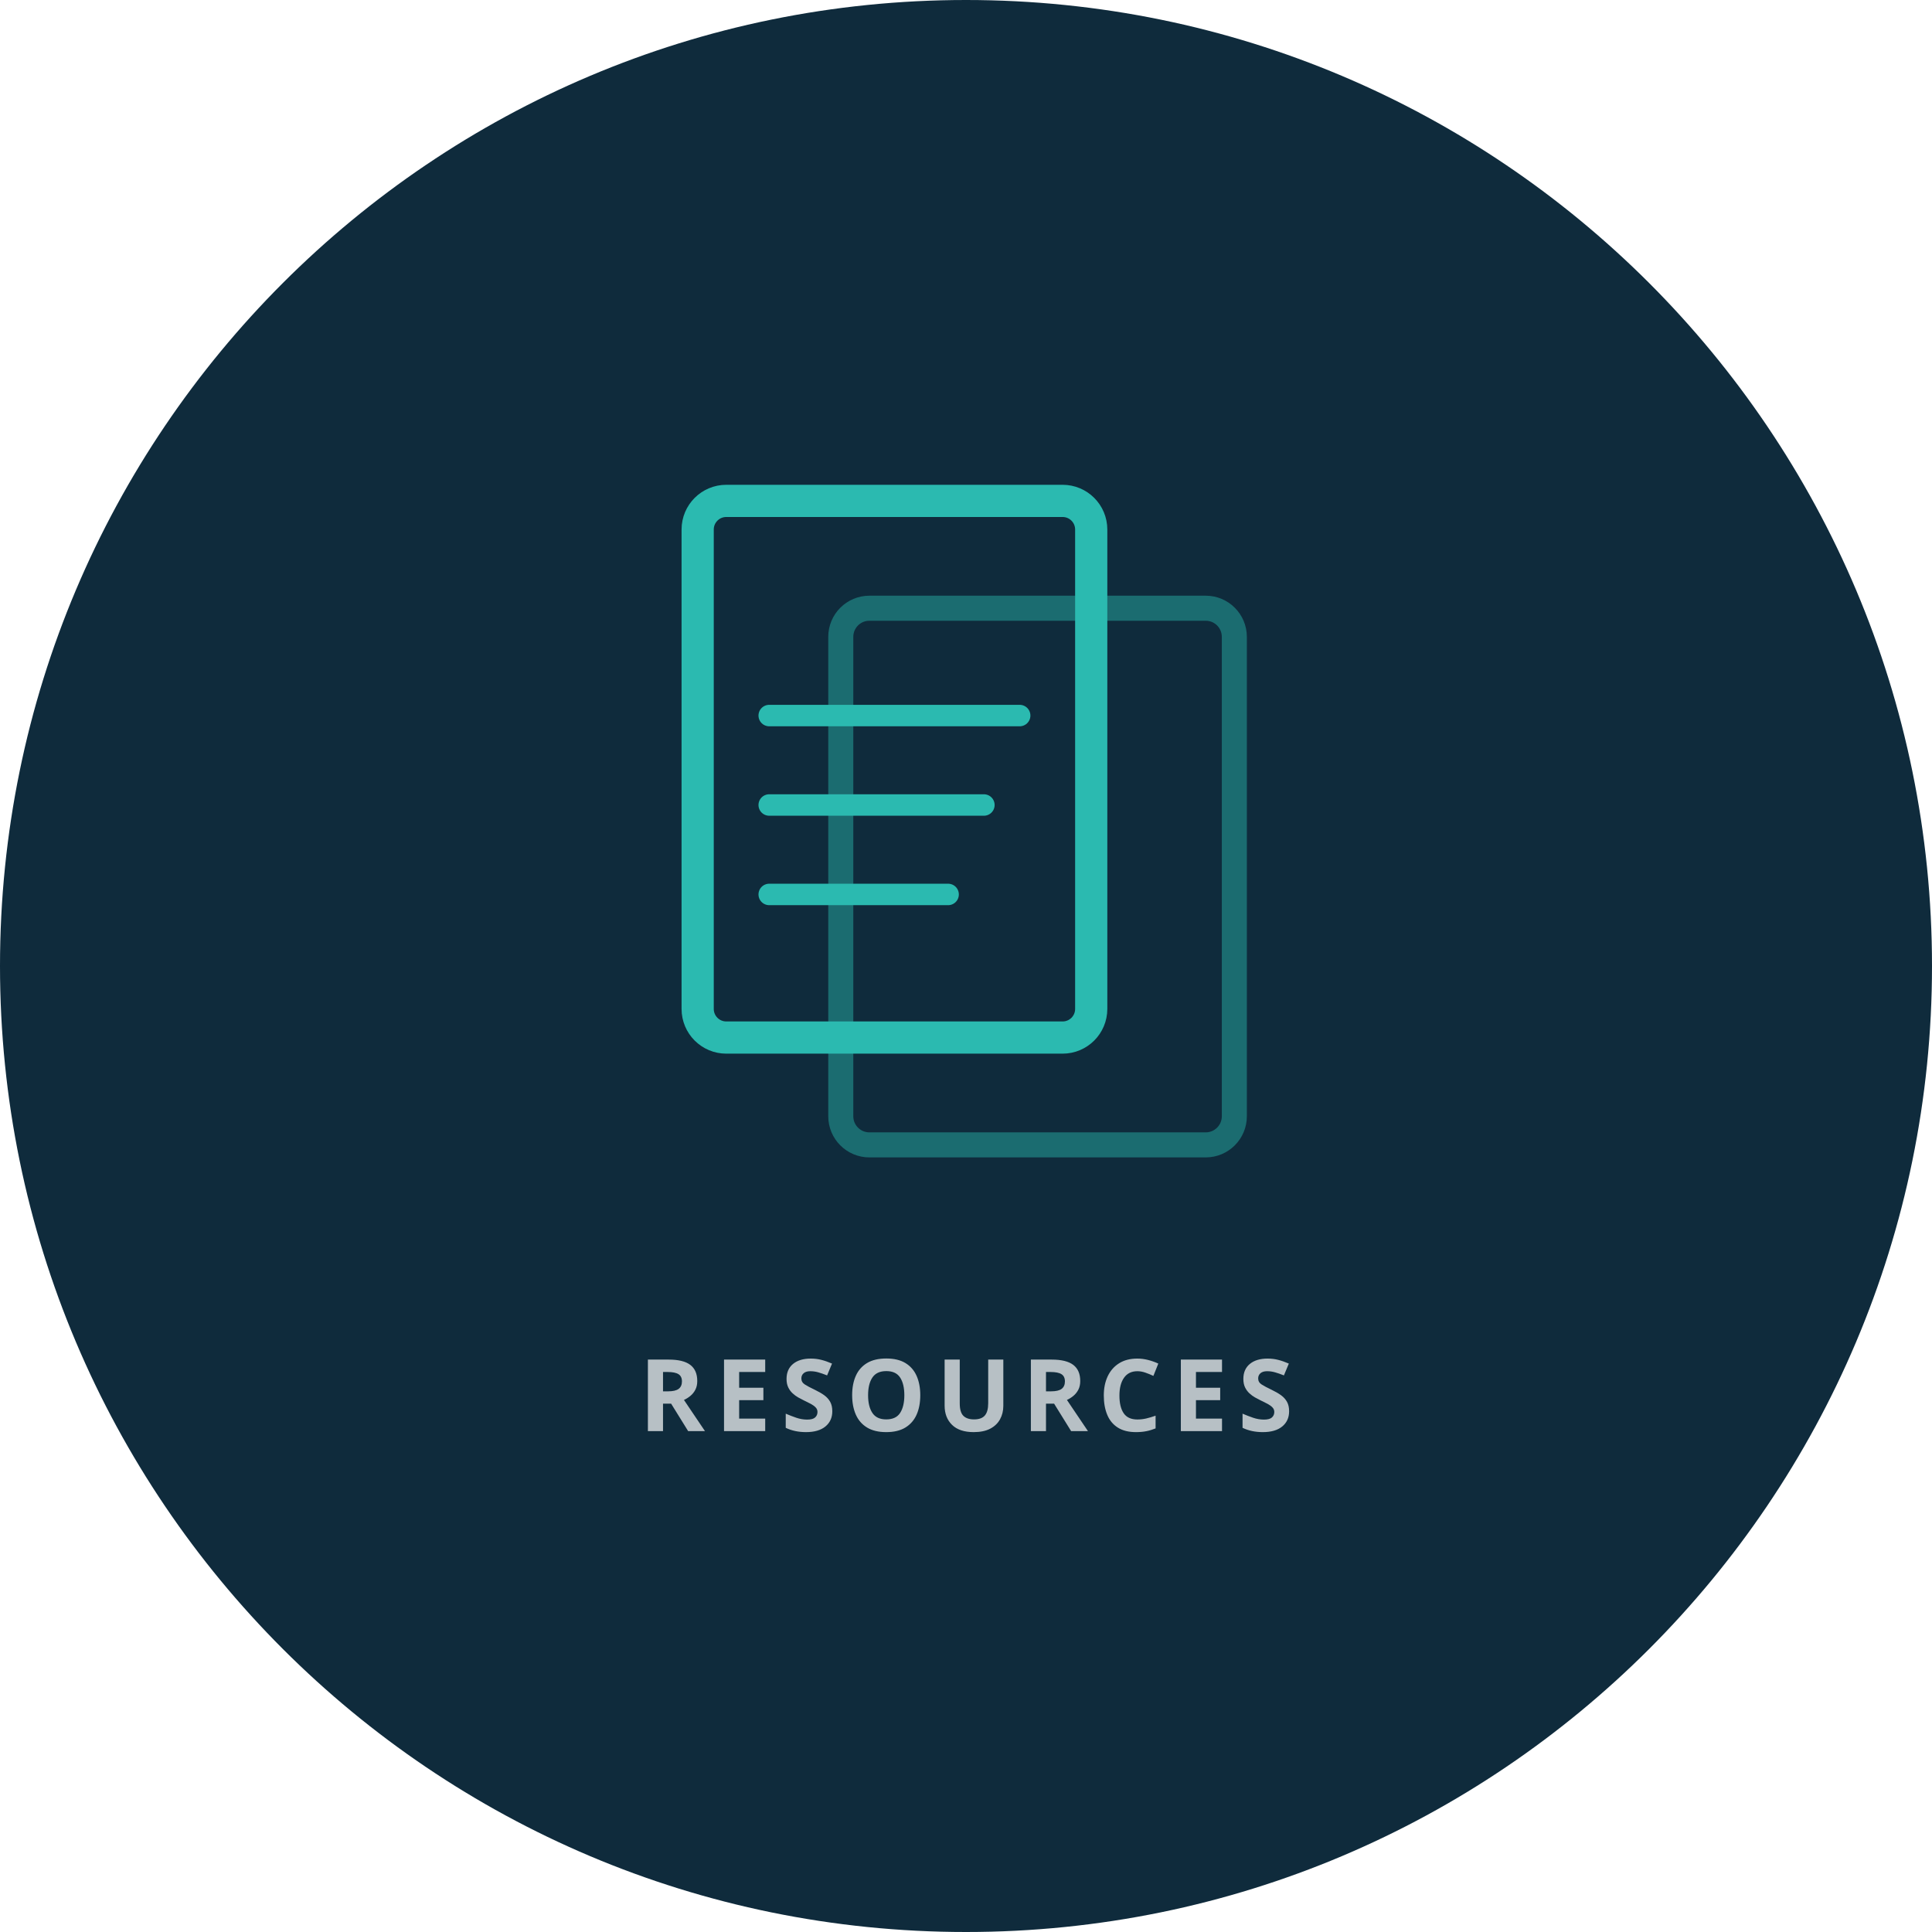
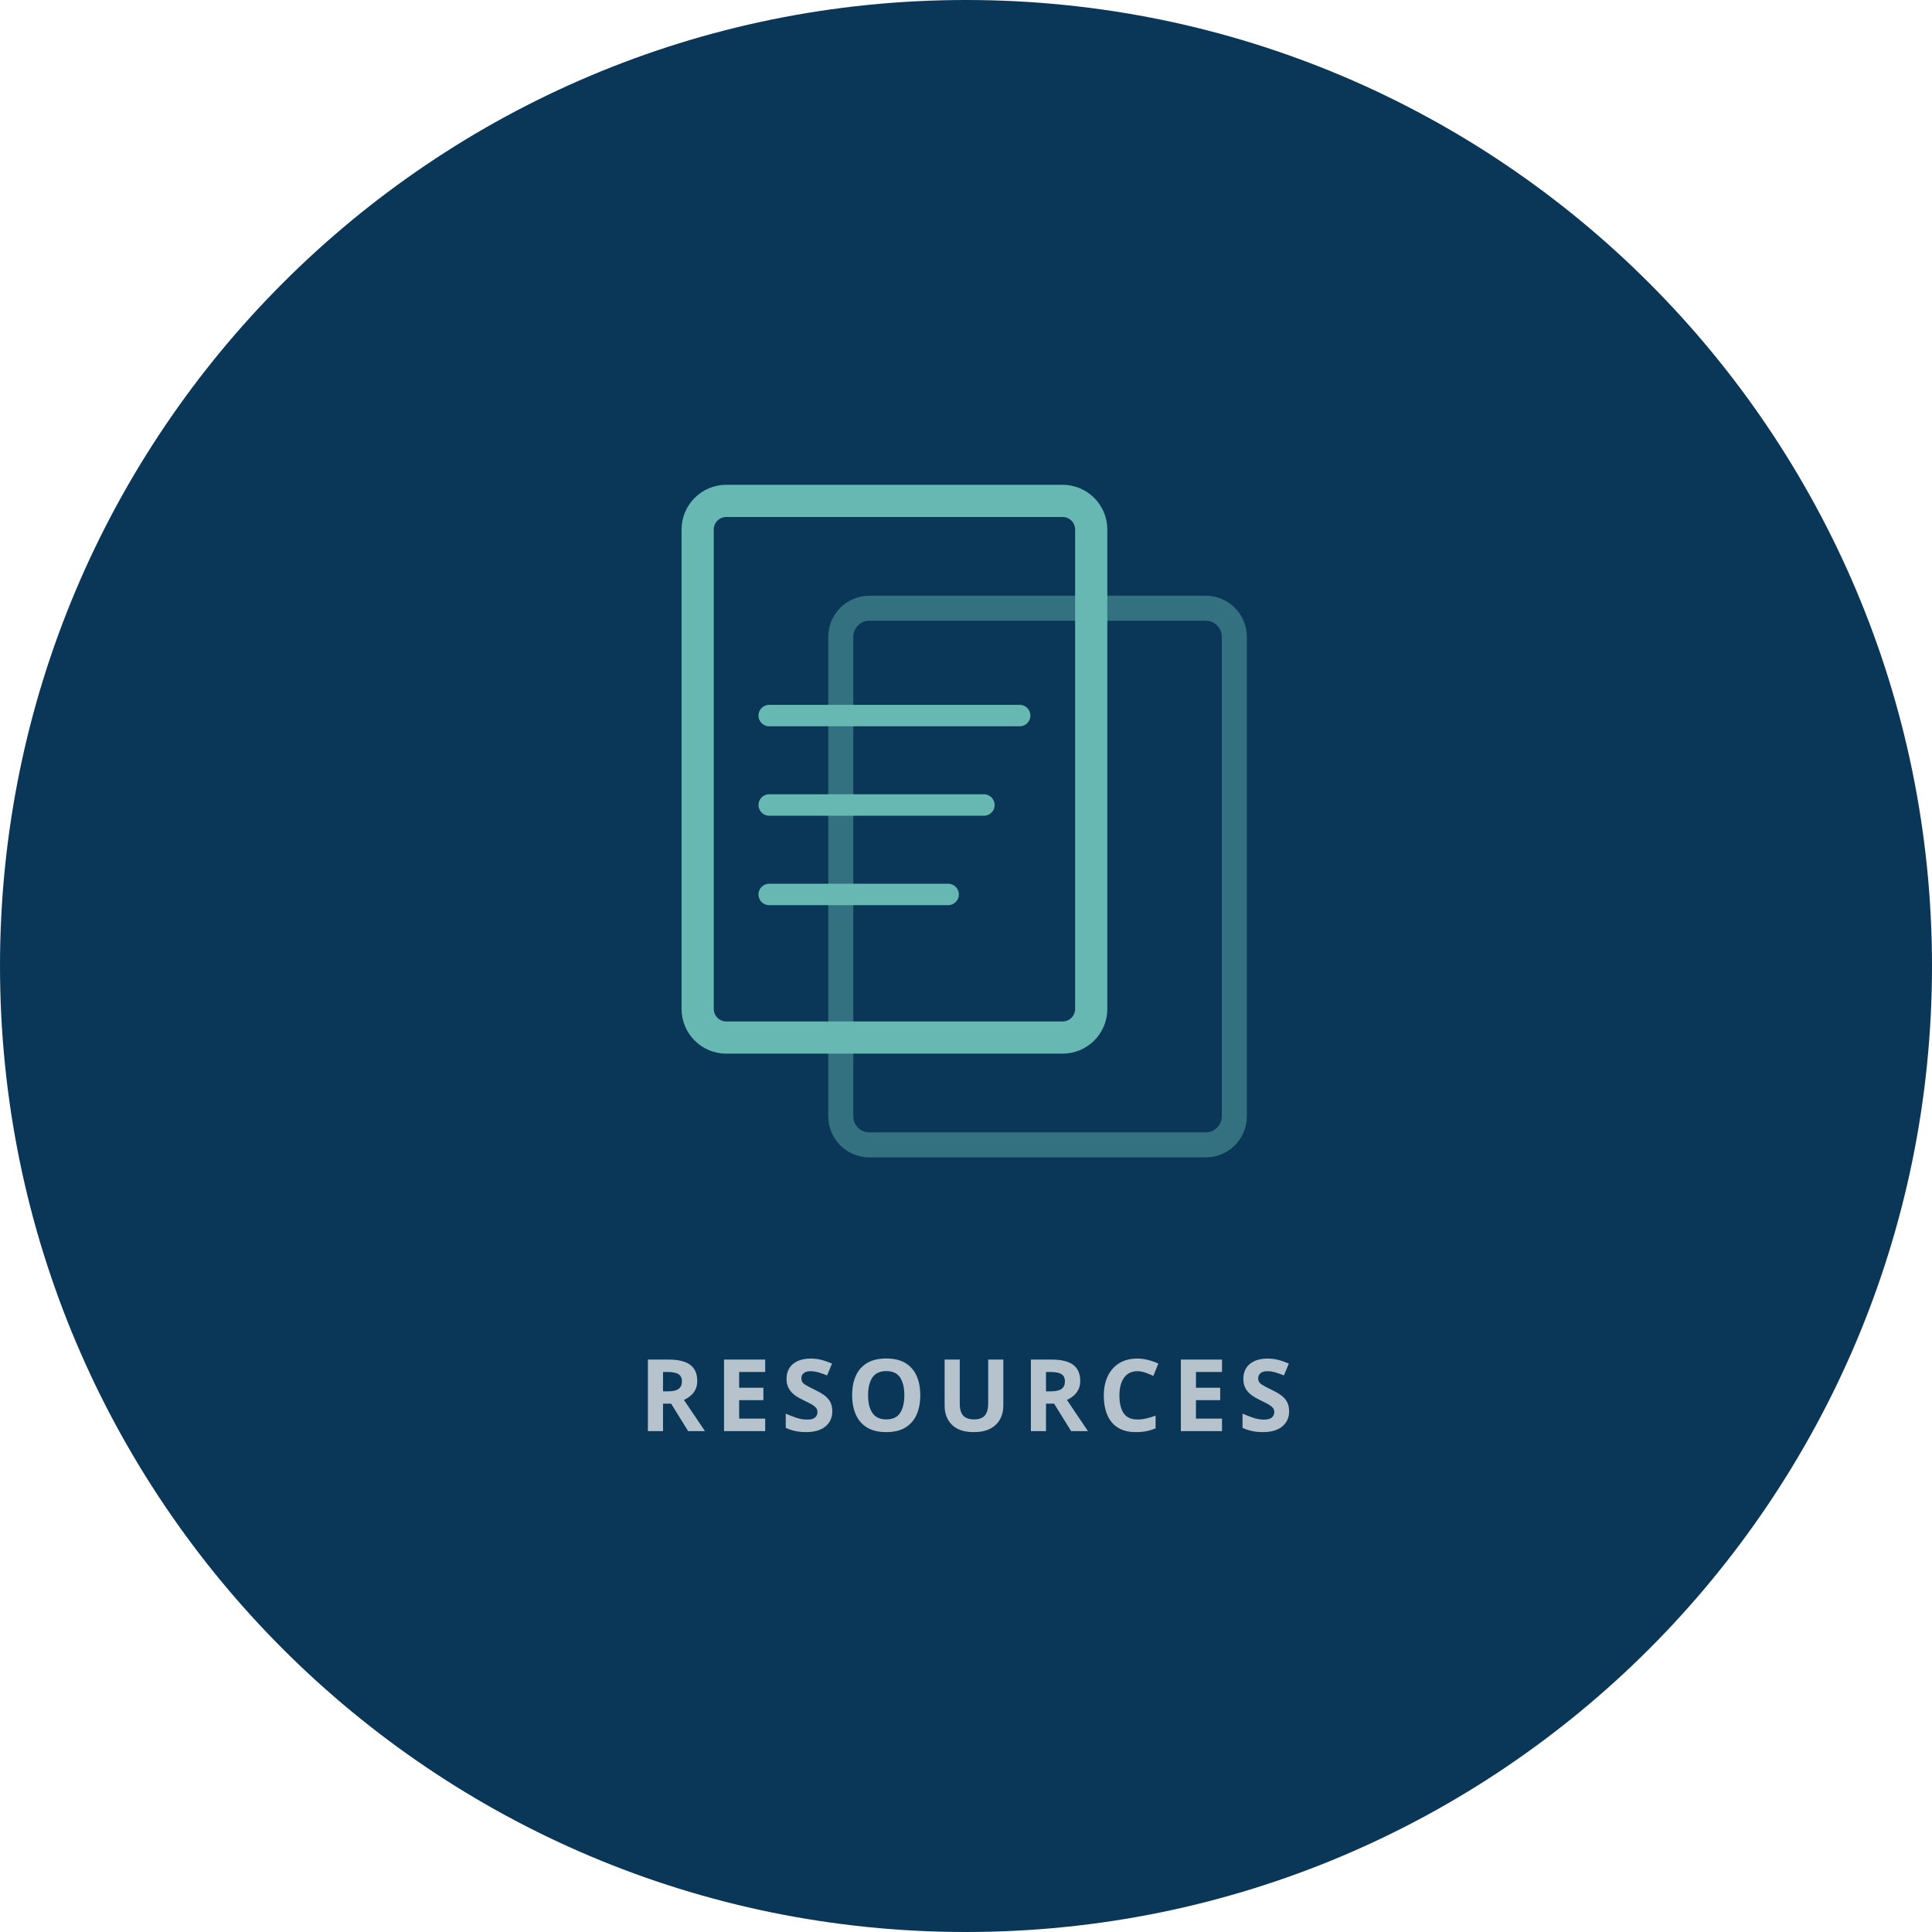
<svg xmlns="http://www.w3.org/2000/svg" width="1080" height="1080" viewBox="0 0 1080 1080">
-   <circle cx="540" cy="540" r="540" fill="#0F2B3C" />
-   <rect x="390" y="280" width="220" height="300" rx="16" fill="none" stroke="#2BBAB0" stroke-width="18" />
-   <rect x="470" y="340" width="220" height="300" rx="16" fill="none" stroke="rgba(43,186,176,0.45)" stroke-width="14" />
-   <line x1="430" y1="400" x2="570" y2="400" stroke="#2BBAB0" stroke-width="12" stroke-linecap="round" />
-   <line x1="430" y1="450" x2="550" y2="450" stroke="#2BBAB0" stroke-width="12" stroke-linecap="round" />
-   <line x1="430" y1="500" x2="530" y2="500" stroke="#2BBAB0" stroke-width="12" stroke-linecap="round" />
+   <circle cx="540" cy="540" r="540" fill="#0A3658" />
+   <rect x="390" y="280" width="220" height="300" rx="16" fill="none" stroke="#67B8B3" stroke-width="18" />
+   <rect x="470" y="340" width="220" height="300" rx="16" fill="none" stroke="rgba(103, 184, 179,0.45)" stroke-width="14" />
+   <line x1="430" y1="400" x2="570" y2="400" stroke="#67B8B3" stroke-width="12" stroke-linecap="round" />
+   <line x1="430" y1="450" x2="550" y2="450" stroke="#67B8B3" stroke-width="12" stroke-linecap="round" />
+   <line x1="430" y1="500" x2="530" y2="500" stroke="#67B8B3" stroke-width="12" stroke-linecap="round" />
  <text x="540" y="800" text-anchor="middle" font-family="Plus Jakarta Sans, system-ui, sans-serif" font-size="56" font-weight="600" letter-spacing="0.1em" fill="rgba(255,255,255,0.7)">RESOURCES</text>
</svg>
